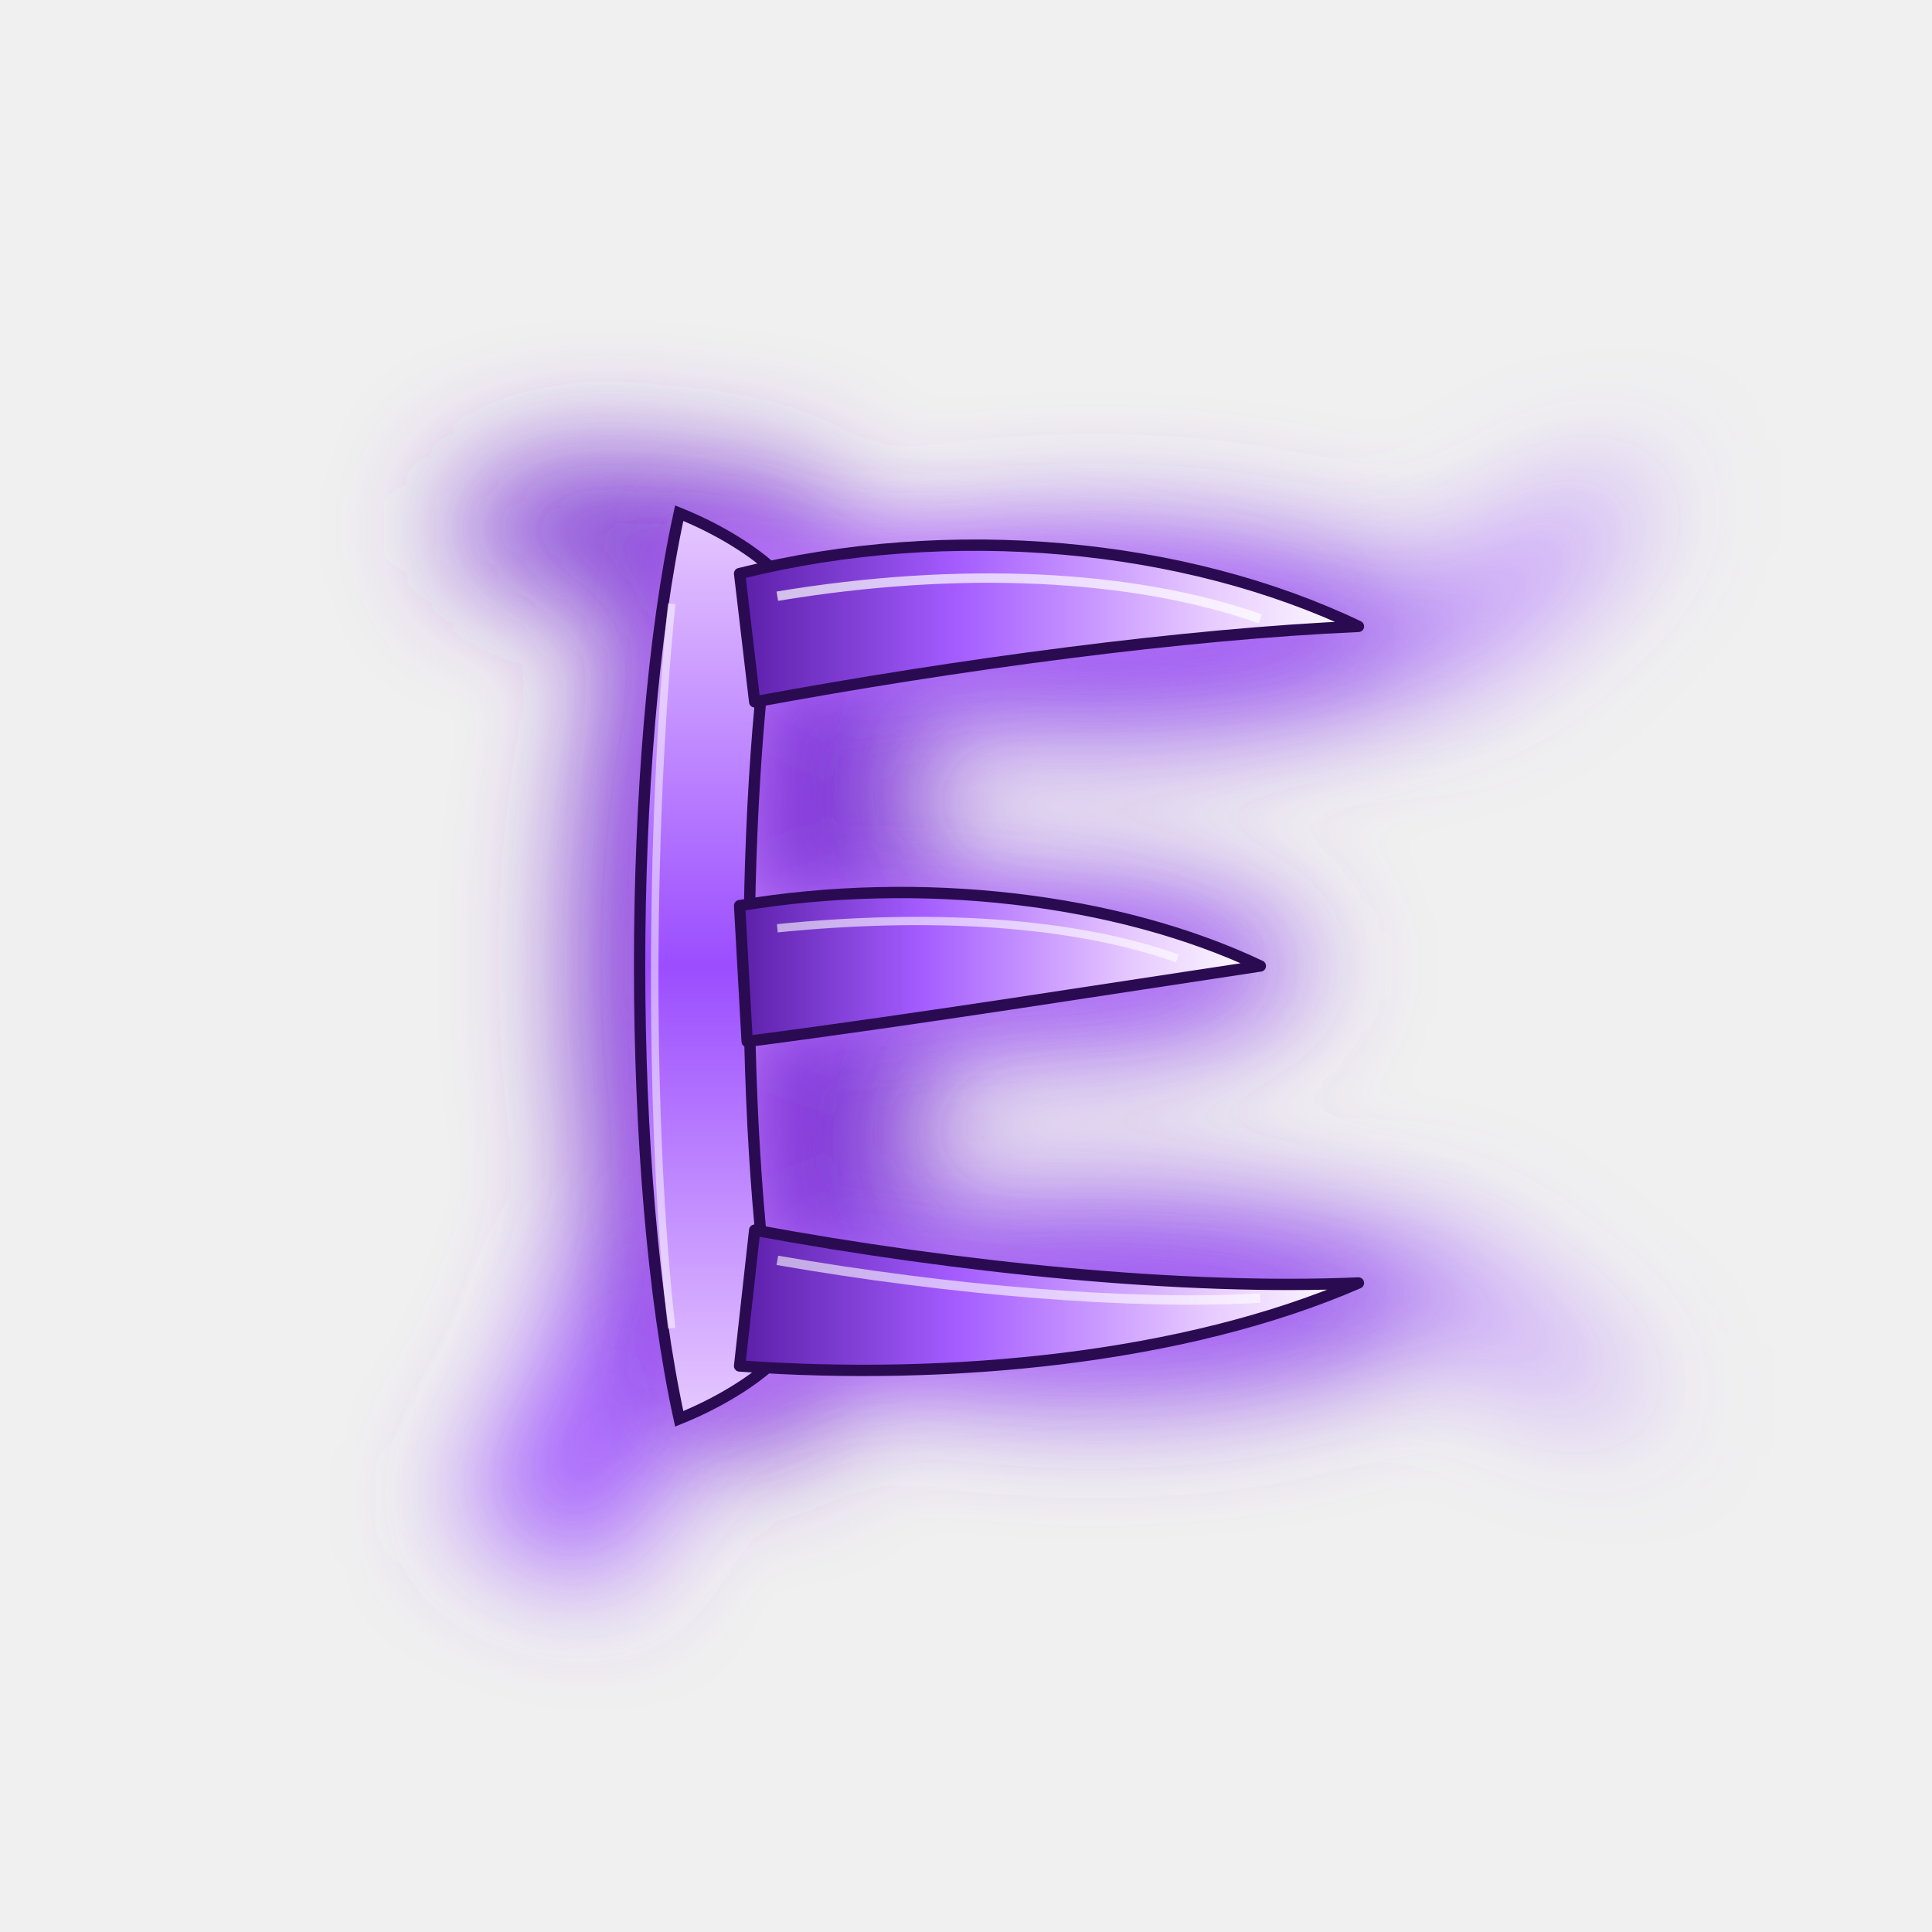
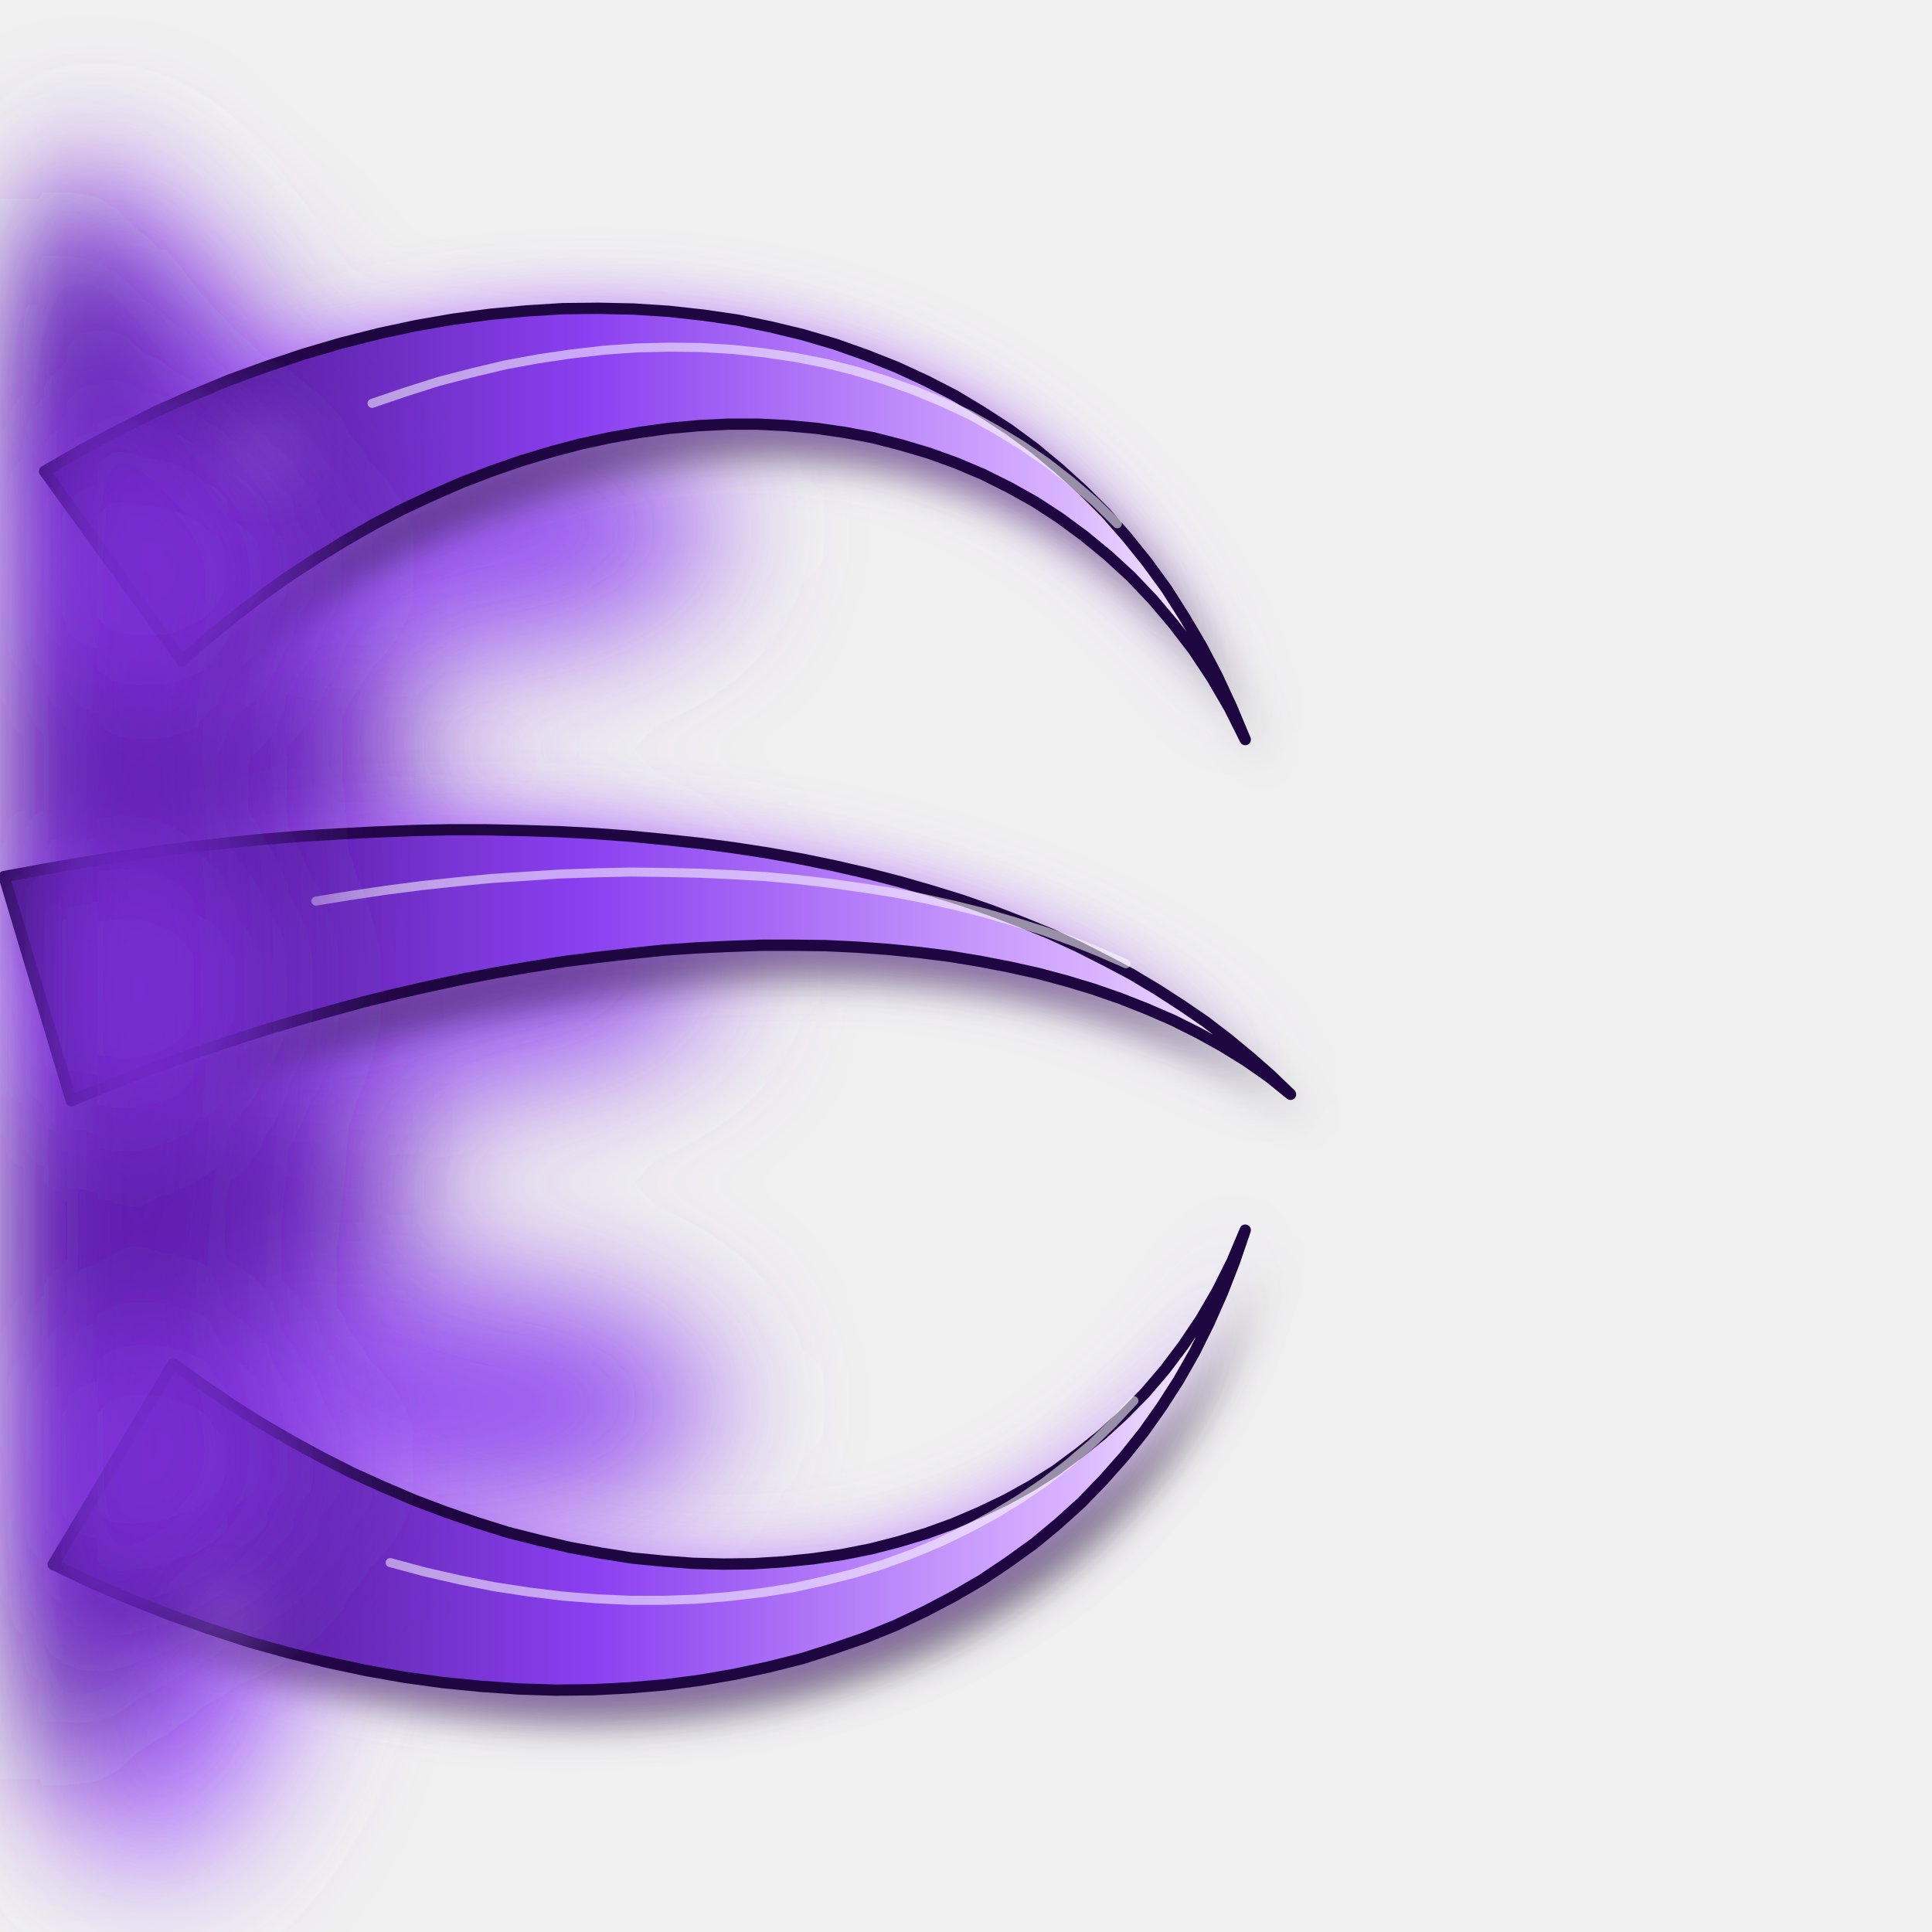
<svg xmlns="http://www.w3.org/2000/svg" viewBox="0 0 512 512" width="512" height="512">
  <defs>
    <linearGradient id="cl" x1="0" y1="0" x2="1" y2="0">
-       <stop offset="0" stop-color="#5b1fa8" />
-       <stop offset=".35" stop-color="#a45cff" />
-       <stop offset=".75" stop-color="#e6c8ff" />
+       <stop offset="0" stop-color="#3a1070" />
+       <stop offset=".45" stop-color="#8a3ff0" />
+       <stop offset=".85" stop-color="#d9b4ff" />
      <stop offset="1" stop-color="#ffffff" />
    </linearGradient>
-     <linearGradient id="sp" x1="0" y1="0" x2="0" y2="1">
-       <stop offset="0" stop-color="#e6c8ff" />
-       <stop offset=".5" stop-color="#9b4dff" />
-       <stop offset="1" stop-color="#e6c8ff" />
-     </linearGradient>
    <filter id="glow" x="-40%" y="-40%" width="180%" height="180%">
-       <feGaussianBlur stdDeviation="10" />
+       <feGaussianBlur stdDeviation="9" />
    </filter>
-     <filter id="fog" x="-50%" y="-50%" width="200%" height="200%">
-       <feGaussianBlur stdDeviation="16" />
+     <filter id="fog" x="-60%" y="-60%" width="220%" height="220%">
+       <feGaussianBlur stdDeviation="18" />
+     </filter>
+     <filter id="sh" x="-30%" y="-30%" width="160%" height="160%">
+       <feGaussianBlur stdDeviation="5" />
    </filter>
  </defs>
+   <g filter="url(#fog)" opacity=".9">
+     <ellipse cx="40" cy="256" rx="70" ry="190" fill="#6a22c4" />
+     <ellipse cx="110" cy="140" rx="80" ry="34" fill="#8f45ef" />
+     <ellipse cx="100" cy="256" rx="90" ry="34" fill="#8f45ef" />
+     <ellipse cx="110" cy="372" rx="80" ry="34" fill="#8f45ef" />
+     <path d="M10 470 C60 430 40 380 90 360 C70 410 100 450 40 500Z" fill="#a35cff" />
+     <path d="M20 40 C70 70 60 120 100 130 C70 140 50 100 10 90Z" fill="#a35cff" />
+   </g>
+   <g filter="url(#sh)" fill="#000" opacity=".55" transform="translate(6 8)">
+     <path d="M48.2 175.1 L55.2 169.0 L62.2 163.3 L69.4 157.8 L76.7 152.6 L84.1 147.8 L91.6 143.2 L99.1 138.9 L106.8 134.9 L114.5 131.3 L122.3 127.9 L130.1 124.9 L137.9 122.2 L145.8 119.8 L153.7 117.7 L161.6 116.0 L169.5 114.6 L177.4 113.5 L185.2 112.8 L193.1 112.4 L200.9 112.4 L208.6 112.8 L216.3 113.5 L223.9 114.6 L231.4 116.0 L238.8 117.9 L246.2 120.1 L253.4 122.7 L260.5 125.7 L267.5 129.2 L274.3 133.0 L280.9 137.3 L287.4 142.1 L293.6 147.2 L299.7 152.8 L305.5 158.9 L311.0 165.4 L316.3 172.3 L321.2 179.7 L325.8 187.6 L330.0 196.0 L330.0 196.0 L326.4 187.4 L322.5 179.0 L318.3 171.0 L313.8 163.4 L309.1 156.0 L304.0 149.0 L298.6 142.3 L293.0 135.9 L287.0 129.9 L280.7 124.2 L274.2 118.8 L267.4 113.8 L260.3 109.2 L253.0 104.8 L245.4 100.9 L237.6 97.3 L229.5 94.1 L221.3 91.2 L212.8 88.7 L204.1 86.6 L195.3 84.8 L186.3 83.5 L177.2 82.5 L167.9 81.9 L158.6 81.7 L149.1 81.8 L139.5 82.4 L129.8 83.3 L120.0 84.6 L110.2 86.3 L100.4 88.4 L90.5 90.9 L80.6 93.8 L70.7 97.1 L60.8 100.7 L50.9 104.8 L41.0 109.2 L31.2 114.1 L21.5 119.3 L11.8 124.9Z" />
+     <path d="M18.9 291.7 L27.2 288.3 L35.6 284.9 L44.1 281.8 L52.7 278.7 L61.4 275.8 L70.1 273.0 L78.8 270.4 L87.6 267.9 L96.4 265.5 L105.3 263.3 L114.1 261.3 L123.0 259.4 L131.9 257.7 L140.8 256.2 L149.6 254.8 L158.4 253.7 L167.2 252.7 L175.9 251.8 L184.6 251.2 L193.3 250.8 L201.9 250.5 L210.4 250.5 L218.8 250.6 L227.1 251.0 L235.4 251.6 L243.5 252.4 L251.5 253.4 L259.4 254.7 L267.2 256.2 L274.9 257.9 L282.4 259.9 L289.7 262.1 L296.9 264.6 L304.0 267.4 L310.9 270.4 L317.5 273.7 L324.0 277.3 L330.3 281.2 L336.3 285.4 L342.0 290.0 L342.0 290.0 L336.7 284.9 L331.1 280.0 L325.4 275.3 L319.4 270.7 L313.1 266.4 L306.6 262.2 L299.9 258.2 L292.9 254.5 L285.8 250.9 L278.4 247.5 L270.8 244.4 L263.0 241.4 L255.0 238.6 L246.9 236.1 L238.6 233.7 L230.1 231.5 L221.4 229.5 L212.7 227.7 L203.8 226.1 L194.7 224.7 L185.6 223.5 L176.3 222.5 L167.0 221.6 L157.5 220.9 L148.0 220.4 L138.4 220.1 L128.7 219.9 L119.0 219.9 L109.3 220.1 L99.5 220.5 L89.6 221.0 L79.8 221.6 L69.9 222.4 L60.0 223.4 L50.2 224.5 L40.3 225.8 L30.5 227.2 L20.6 228.8 L10.8 230.5 L1.1 232.3Z" />
+     <path d="M14.1 414.6 L24.4 419.5 L34.8 423.9 L45.2 428.0 L55.6 431.7 L66.0 435.1 L76.4 438.0 L86.7 440.5 L97.0 442.7 L107.2 444.5 L117.4 445.9 L127.5 446.9 L137.5 447.6 L147.3 447.9 L157.1 447.8 L166.7 447.3 L176.2 446.5 L185.5 445.3 L194.7 443.7 L203.6 441.8 L212.4 439.6 L220.9 436.9 L229.3 434.0 L237.4 430.7 L245.2 427.0 L252.8 423.0 L260.2 418.7 L267.2 414.0 L274.0 409.1 L280.4 403.8 L286.6 398.2 L292.4 392.2 L297.9 386.0 L303.1 379.5 L307.9 372.7 L312.4 365.7 L316.6 358.3 L320.4 350.6 L323.9 342.7 L327.1 334.5 L330.0 326.0 L330.0 326.0 L326.5 334.3 L322.6 342.1 L318.3 349.5 L313.6 356.5 L308.7 363.0 L303.4 369.2 L297.8 374.9 L292.0 380.2 L285.9 385.1 L279.7 389.7 L273.2 393.8 L266.5 397.5 L259.6 400.8 L252.6 403.8 L245.4 406.4 L238.1 408.6 L230.7 410.5 L223.1 412.0 L215.4 413.1 L207.6 413.9 L199.7 414.4 L191.8 414.5 L183.7 414.3 L175.7 413.7 L167.5 412.9 L159.3 411.6 L151.1 410.1 L142.9 408.2 L134.6 406.1 L126.3 403.5 L118.1 400.7 L109.9 397.6 L101.7 394.1 L93.5 390.4 L85.4 386.3 L77.3 381.9 L69.4 377.3 L61.5 372.3 L53.7 367.0 L45.9 361.4Z" />
+   </g>
+   <g filter="url(#glow)" fill="#b36bff" opacity=".85">
+     <path d="M48.2 175.1 L55.2 169.0 L62.2 163.3 L69.4 157.8 L76.7 152.6 L84.1 147.8 L91.6 143.2 L99.1 138.9 L106.8 134.9 L114.5 131.3 L122.3 127.9 L130.1 124.9 L137.9 122.2 L145.8 119.8 L153.7 117.7 L161.6 116.0 L169.5 114.6 L177.4 113.5 L185.2 112.8 L193.1 112.4 L200.9 112.4 L208.6 112.8 L216.3 113.5 L223.9 114.6 L231.4 116.0 L238.8 117.9 L246.2 120.1 L253.4 122.7 L260.5 125.7 L267.5 129.2 L274.3 133.0 L280.9 137.3 L287.4 142.1 L293.6 147.2 L299.7 152.8 L305.5 158.9 L311.0 165.4 L316.3 172.3 L321.2 179.7 L325.8 187.6 L330.0 196.0 L330.0 196.0 L326.4 187.4 L322.5 179.0 L318.3 171.0 L313.8 163.4 L309.1 156.0 L304.0 149.0 L298.6 142.3 L293.0 135.9 L287.0 129.9 L280.7 124.2 L274.2 118.8 L267.4 113.8 L260.3 109.2 L253.0 104.8 L245.4 100.9 L237.6 97.3 L229.5 94.1 L221.3 91.2 L212.8 88.7 L204.1 86.6 L195.3 84.8 L186.3 83.5 L177.2 82.5 L167.9 81.9 L158.6 81.7 L149.1 81.8 L139.5 82.4 L129.8 83.3 L120.0 84.6 L110.2 86.3 L100.4 88.4 L90.5 90.9 L80.6 93.8 L70.7 97.1 L60.8 100.7 L50.9 104.8 L41.0 109.2 L31.2 114.1 L21.5 119.3 L11.8 124.9Z" />
+     <path d="M18.9 291.7 L27.2 288.3 L35.6 284.9 L44.1 281.8 L52.7 278.7 L61.4 275.8 L70.1 273.0 L78.8 270.4 L87.6 267.9 L96.4 265.5 L105.3 263.3 L114.1 261.3 L123.0 259.4 L131.9 257.7 L140.8 256.2 L149.6 254.8 L158.4 253.7 L167.2 252.7 L175.9 251.8 L184.6 251.2 L193.3 250.8 L201.9 250.5 L210.4 250.5 L218.8 250.6 L227.1 251.0 L235.4 251.6 L243.5 252.4 L251.5 253.4 L259.4 254.7 L267.2 256.2 L274.9 257.9 L282.4 259.9 L289.7 262.1 L296.9 264.6 L304.0 267.4 L310.9 270.4 L317.5 273.7 L324.0 277.3 L330.3 281.2 L336.3 285.4 L342.0 290.0 L342.0 290.0 L336.7 284.9 L331.1 280.0 L325.4 275.3 L319.4 270.7 L313.1 266.4 L306.6 262.2 L299.9 258.2 L292.9 254.5 L285.8 250.9 L278.4 247.5 L270.8 244.4 L263.0 241.4 L255.0 238.6 L246.9 236.1 L238.6 233.7 L230.1 231.5 L221.4 229.5 L212.7 227.7 L203.8 226.1 L194.7 224.7 L185.6 223.5 L176.3 222.5 L167.0 221.6 L157.5 220.9 L148.0 220.4 L138.4 220.1 L128.7 219.9 L119.0 219.9 L109.3 220.1 L99.5 220.5 L89.6 221.0 L79.8 221.6 L69.9 222.4 L60.0 223.4 L50.2 224.5 L40.3 225.8 L30.5 227.2 L20.6 228.8 L10.8 230.5 L1.1 232.3Z" />
+     <path d="M14.1 414.6 L24.4 419.5 L34.8 423.9 L45.2 428.0 L55.6 431.7 L66.0 435.1 L76.4 438.0 L86.7 440.5 L97.0 442.7 L107.2 444.5 L117.4 445.9 L127.5 446.9 L137.5 447.6 L147.3 447.9 L157.1 447.8 L166.7 447.3 L176.2 446.5 L185.5 445.3 L194.7 443.7 L203.6 441.8 L212.4 439.6 L220.9 436.9 L229.3 434.0 L237.4 430.7 L245.2 427.0 L252.8 423.0 L260.2 418.7 L267.2 414.0 L274.0 409.1 L280.4 403.8 L286.6 398.2 L292.4 392.2 L297.9 386.0 L303.1 379.5 L307.9 372.7 L312.4 365.7 L316.6 358.3 L320.4 350.6 L323.9 342.7 L327.1 334.5 L330.0 326.0 L330.0 326.0 L326.5 334.3 L322.6 342.1 L318.3 349.5 L313.6 356.5 L308.7 363.0 L303.4 369.2 L297.8 374.9 L292.0 380.2 L285.9 385.1 L279.7 389.7 L273.2 393.8 L266.5 397.5 L259.6 400.8 L252.6 403.8 L245.4 406.4 L238.1 408.6 L230.7 410.5 L223.1 412.0 L215.4 413.1 L207.6 413.9 L199.7 414.4 L191.8 414.5 L183.7 414.3 L175.7 413.7 L167.5 412.9 L159.3 411.6 L151.1 410.1 L142.9 408.2 L134.6 406.1 L126.3 403.5 L118.1 400.7 L109.9 397.6 L101.7 394.1 L93.5 390.4 L85.4 386.3 L77.3 381.9 L69.4 377.3 L61.5 372.3 L53.7 367.0 L45.9 361.4Z" />
+   </g>
+   <path d="M48.2 175.1 L55.2 169.0 L62.2 163.3 L69.4 157.8 L76.7 152.6 L84.1 147.8 L91.6 143.2 L99.1 138.9 L106.8 134.9 L114.5 131.3 L122.3 127.9 L130.1 124.9 L137.9 122.2 L145.8 119.8 L153.7 117.7 L161.6 116.0 L169.5 114.6 L177.4 113.5 L185.2 112.8 L193.1 112.4 L200.9 112.4 L208.6 112.8 L216.3 113.5 L223.9 114.6 L231.4 116.0 L238.8 117.9 L246.2 120.1 L253.4 122.7 L260.5 125.7 L267.5 129.2 L274.3 133.0 L280.9 137.3 L287.4 142.1 L293.6 147.2 L299.7 152.8 L305.5 158.9 L311.0 165.4 L316.3 172.3 L321.2 179.7 L325.8 187.6 L330.0 196.0 L330.0 196.0 L326.4 187.4 L322.5 179.0 L318.3 171.0 L313.8 163.4 L309.1 156.0 L304.0 149.0 L298.6 142.3 L293.0 135.9 L287.0 129.9 L280.7 124.2 L274.2 118.8 L267.4 113.8 L260.3 109.2 L253.0 104.8 L245.4 100.9 L237.6 97.3 L229.5 94.1 L221.3 91.2 L212.8 88.7 L204.1 86.6 L195.3 84.8 L186.3 83.5 L177.2 82.5 L167.9 81.9 L158.6 81.7 L149.1 81.8 L139.5 82.4 L129.8 83.3 L120.0 84.6 L110.2 86.3 L100.4 88.4 L90.5 90.9 L80.6 93.8 L70.7 97.1 L60.8 100.7 L50.9 104.8 L41.0 109.2 L31.2 114.1 L21.5 119.3 L11.8 124.9Z" fill="url(#cl)" stroke="#1e0640" stroke-width="3" stroke-linejoin="round" />
+   <path d="M18.9 291.7 L27.2 288.3 L35.6 284.9 L44.1 281.8 L52.7 278.7 L61.4 275.8 L70.1 273.0 L78.8 270.4 L87.6 267.9 L96.4 265.5 L105.3 263.3 L114.1 261.3 L123.0 259.4 L131.9 257.7 L140.8 256.2 L149.6 254.8 L158.4 253.7 L167.2 252.7 L175.9 251.8 L184.6 251.2 L193.3 250.8 L201.9 250.5 L210.4 250.5 L218.8 250.6 L227.1 251.0 L235.4 251.6 L243.5 252.4 L251.5 253.4 L259.4 254.7 L267.2 256.2 L274.9 257.9 L282.4 259.9 L289.7 262.1 L296.9 264.6 L304.0 267.4 L310.9 270.4 L317.5 273.7 L324.0 277.3 L330.3 281.2 L336.3 285.4 L342.0 290.0 L342.0 290.0 L336.7 284.9 L331.1 280.0 L325.4 275.3 L319.4 270.7 L313.1 266.4 L306.6 262.2 L299.9 258.2 L292.9 254.5 L285.8 250.9 L278.4 247.5 L270.8 244.4 L263.0 241.4 L255.0 238.6 L246.9 236.1 L238.6 233.7 L230.1 231.5 L221.4 229.5 L212.7 227.7 L203.8 226.1 L194.7 224.7 L185.6 223.5 L176.3 222.5 L167.0 221.6 L157.5 220.9 L148.0 220.4 L138.4 220.1 L128.7 219.9 L119.0 219.9 L109.3 220.1 L99.5 220.5 L89.6 221.0 L79.8 221.6 L69.9 222.4 L60.0 223.4 L50.2 224.5 L40.3 225.8 L30.5 227.2 L20.6 228.8 L10.8 230.5 L1.1 232.3Z" fill="url(#cl)" stroke="#1e0640" stroke-width="3" stroke-linejoin="round" />
+   <path d="M14.1 414.6 L24.4 419.5 L34.8 423.9 L45.2 428.0 L55.6 431.7 L66.0 435.1 L76.4 438.0 L86.7 440.5 L97.0 442.7 L107.2 444.5 L117.4 445.9 L127.5 446.9 L137.5 447.6 L147.3 447.9 L157.1 447.8 L166.7 447.3 L176.2 446.5 L185.5 445.3 L194.7 443.7 L203.6 441.8 L212.4 439.6 L220.9 436.9 L229.3 434.0 L237.4 430.7 L245.2 427.0 L252.8 423.0 L260.2 418.7 L267.2 414.0 L274.0 409.1 L280.4 403.8 L286.6 398.2 L292.4 392.2 L297.9 386.0 L303.1 379.5 L307.9 372.7 L312.4 365.7 L316.6 358.3 L320.4 350.6 L323.9 342.7 L327.1 334.5 L330.0 326.0 L330.0 326.0 L326.5 334.3 L322.6 342.1 L318.3 349.5 L313.6 356.5 L308.7 363.0 L303.4 369.2 L297.8 374.9 L292.0 380.2 L285.9 385.1 L279.7 389.7 L273.2 393.8 L266.5 397.5 L259.6 400.8 L252.6 403.8 L245.4 406.4 L238.1 408.6 L230.7 410.5 L223.1 412.0 L215.4 413.1 L207.6 413.9 L199.7 414.4 L191.8 414.5 L183.7 414.3 L175.7 413.7 L167.5 412.9 L159.3 411.6 L151.1 410.1 L142.9 408.2 L134.6 406.1 L126.3 403.5 L118.1 400.7 L109.9 397.6 L101.7 394.1 L93.5 390.4 L85.4 386.3 L77.3 381.9 L69.4 377.3 L61.5 372.3 L53.7 367.0 L45.9 361.4Z" fill="url(#cl)" stroke="#1e0640" stroke-width="3" stroke-linejoin="round" />
+   <path d="M98.6 106.9 L107.4 103.9 L116.2 101.1 L125.1 98.8 L133.9 96.7 L142.6 95.1 L151.4 93.8 L160.1 92.8 L168.7 92.2 L177.3 92.0 L185.8 92.1 L194.2 92.6 L202.5 93.5 L210.7 94.7 L218.8 96.3 L226.7 98.3 L234.5 100.7 L242.1 103.4 L249.6 106.5 L256.9 109.9 L263.9 113.8 L270.8 118.0 L277.5 122.6 L283.9 127.6 L290.2 133.0 L296.1 138.8" fill="none" stroke="#fff" stroke-width="2.4" opacity=".55" stroke-linecap="round" />
+   <path d="M83.7 238.8 L93.0 237.3 L102.4 235.9 L111.7 234.7 L121.0 233.7 L130.3 232.8 L139.6 232.2 L148.8 231.6 L158.0 231.3 L167.1 231.1 L176.1 231.2 L185.1 231.4 L194.0 231.8 L202.8 232.3 L211.5 233.1 L220.1 234.1 L228.6 235.3 L237.0 236.6 L245.2 238.2 L253.3 240.0 L261.2 242.0 L269.0 244.3 L276.6 246.7 L284.1 249.4 L291.3 252.3 L298.4 255.4" fill="none" stroke="#fff" stroke-width="2.4" opacity=".55" stroke-linecap="round" />
+   <path d="M103.4 414.1 L112.7 416.6 L121.9 418.7 L131.0 420.5 L140.2 421.9 L149.2 423.0 L158.2 423.7 L167.1 424.1 L175.9 424.1 L184.6 423.8 L193.2 423.1 L201.7 422.1 L210.0 420.8 L218.2 419.0 L226.2 417.0 L234.0 414.6 L241.7 411.8 L249.1 408.7 L256.4 405.2 L263.4 401.4 L270.2 397.3 L276.8 392.8 L283.1 387.9 L289.2 382.7 L295.0 377.1 L300.5 371.2" fill="none" stroke="#fff" stroke-width="2.4" opacity=".55" stroke-linecap="round" />
  <g filter="url(#fog)" opacity=".95">
-     <path d="M120 400 C160 360 150 300 190 280 C170 320 200 360 160 420Z" fill="#9b4dff" />
-     <path d="M360 160 C400 150 420 120 440 130 C420 150 400 180 370 182Z" fill="#b57bff" />
-     <path d="M350 340 C392 350 416 380 440 372 C418 360 398 330 366 326Z" fill="#b57bff" />
-     <ellipse cx="160" cy="140" rx="40" ry="18" fill="#7a2fd6" />
-     <ellipse cx="200" cy="255" rx="46" ry="130" fill="#7a2fd6" />
-     <ellipse cx="290" cy="168" rx="90" ry="26" fill="#8f45ef" />
-     <ellipse cx="270" cy="256" rx="76" ry="22" fill="#8f45ef" />
-     <ellipse cx="290" cy="344" rx="90" ry="26" fill="#8f45ef" />
+     <ellipse cx="0" cy="262" rx="78" ry="210" fill="#5a1aa8" />
+     <ellipse cx="40" cy="150" rx="46" ry="40" fill="#7a2fd6" />
+     <ellipse cx="30" cy="262" rx="46" ry="40" fill="#7a2fd6" />
+     <ellipse cx="40" cy="388" rx="46" ry="40" fill="#7a2fd6" />
  </g>
-   <g filter="url(#glow)" opacity=".9" fill="#c27bff">
-     <path d="M182 140 C170 200 170 312 182 372 L206 372 C198 312 198 200 206 140Z" />
-     <path d="M190 150 C250 140 310 146 352 168 C306 166 250 172 196 182Z" />
-     <path d="M190 242 C240 236 290 242 326 258 C286 260 240 266 196 272Z" />
-     <path d="M190 330 C250 342 310 346 352 342 C306 356 250 362 196 362Z" />
+   <g filter="url(#glow)" opacity=".6" fill="#d2a6ff">
+     <circle cx="70" cy="120" r="6" />
+     <circle cx="95" cy="300" r="5" />
+     <circle cx="60" cy="430" r="7" />
+     <circle cx="130" cy="200" r="4" />
  </g>
-   <path d="M180 136 C166 200 166 312 180 376 C190 372 200 366 206 360 C196 304 196 208 206 152 C200 146 190 140 180 136Z" fill="url(#sp)" stroke="#2a0b52" stroke-width="3" />
-   <path d="M196 152 C252 138 314 144 360 166 C314 168 254 176 200 186Z" fill="url(#cl)" stroke="#2a0b52" stroke-width="3" stroke-linejoin="round" />
-   <path d="M196 240 C244 232 296 238 334 256 C294 262 244 270 198 276Z" fill="url(#cl)" stroke="#2a0b52" stroke-width="3" stroke-linejoin="round" />
-   <path d="M200 326 C254 336 314 342 360 340 C314 360 252 366 196 362Z" fill="url(#cl)" stroke="#2a0b52" stroke-width="3" stroke-linejoin="round" />
-   <path d="M206 158 C254 150 300 152 334 164" stroke="#fff" stroke-width="2.5" fill="none" opacity=".7" />
-   <path d="M206 246 C246 242 284 244 312 254" stroke="#fff" stroke-width="2.2" fill="none" opacity=".6" />
-   <path d="M206 334 C252 342 300 346 334 344" stroke="#fff" stroke-width="2.5" fill="none" opacity=".6" />
-   <path d="M178 160 C172 220 172 300 178 352" stroke="#fff" stroke-width="2" fill="none" opacity=".5" />
</svg>
